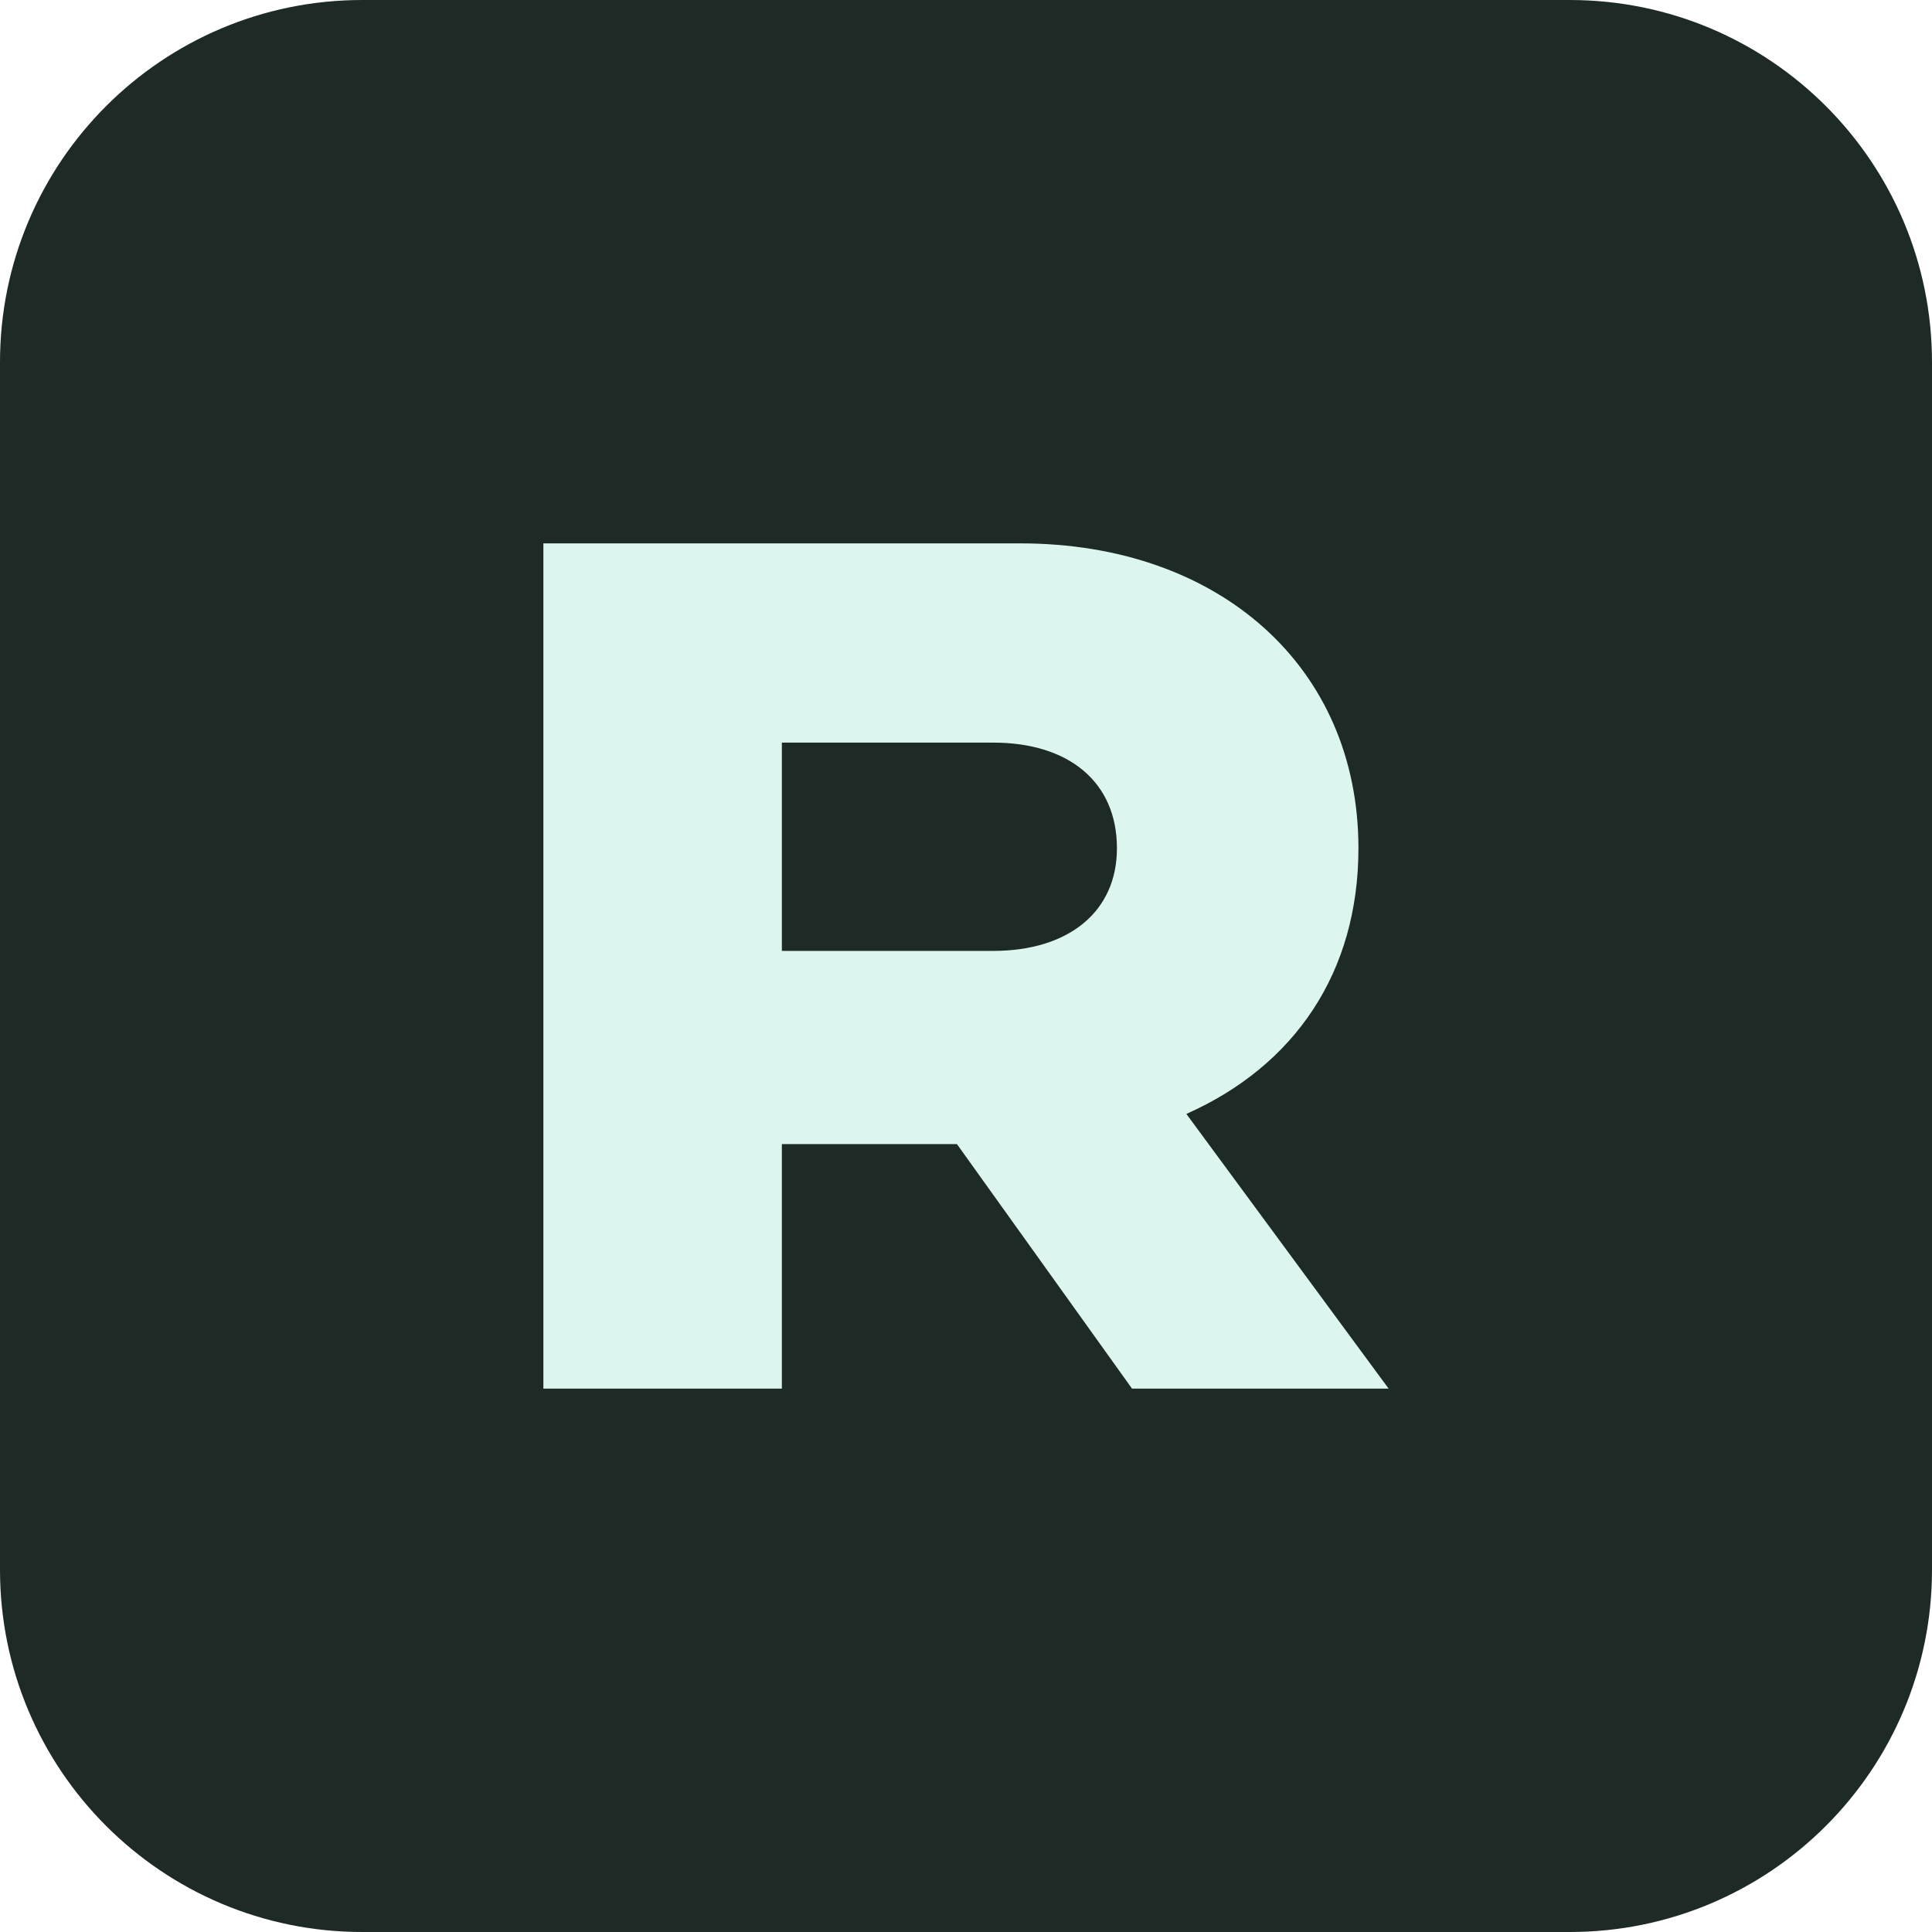
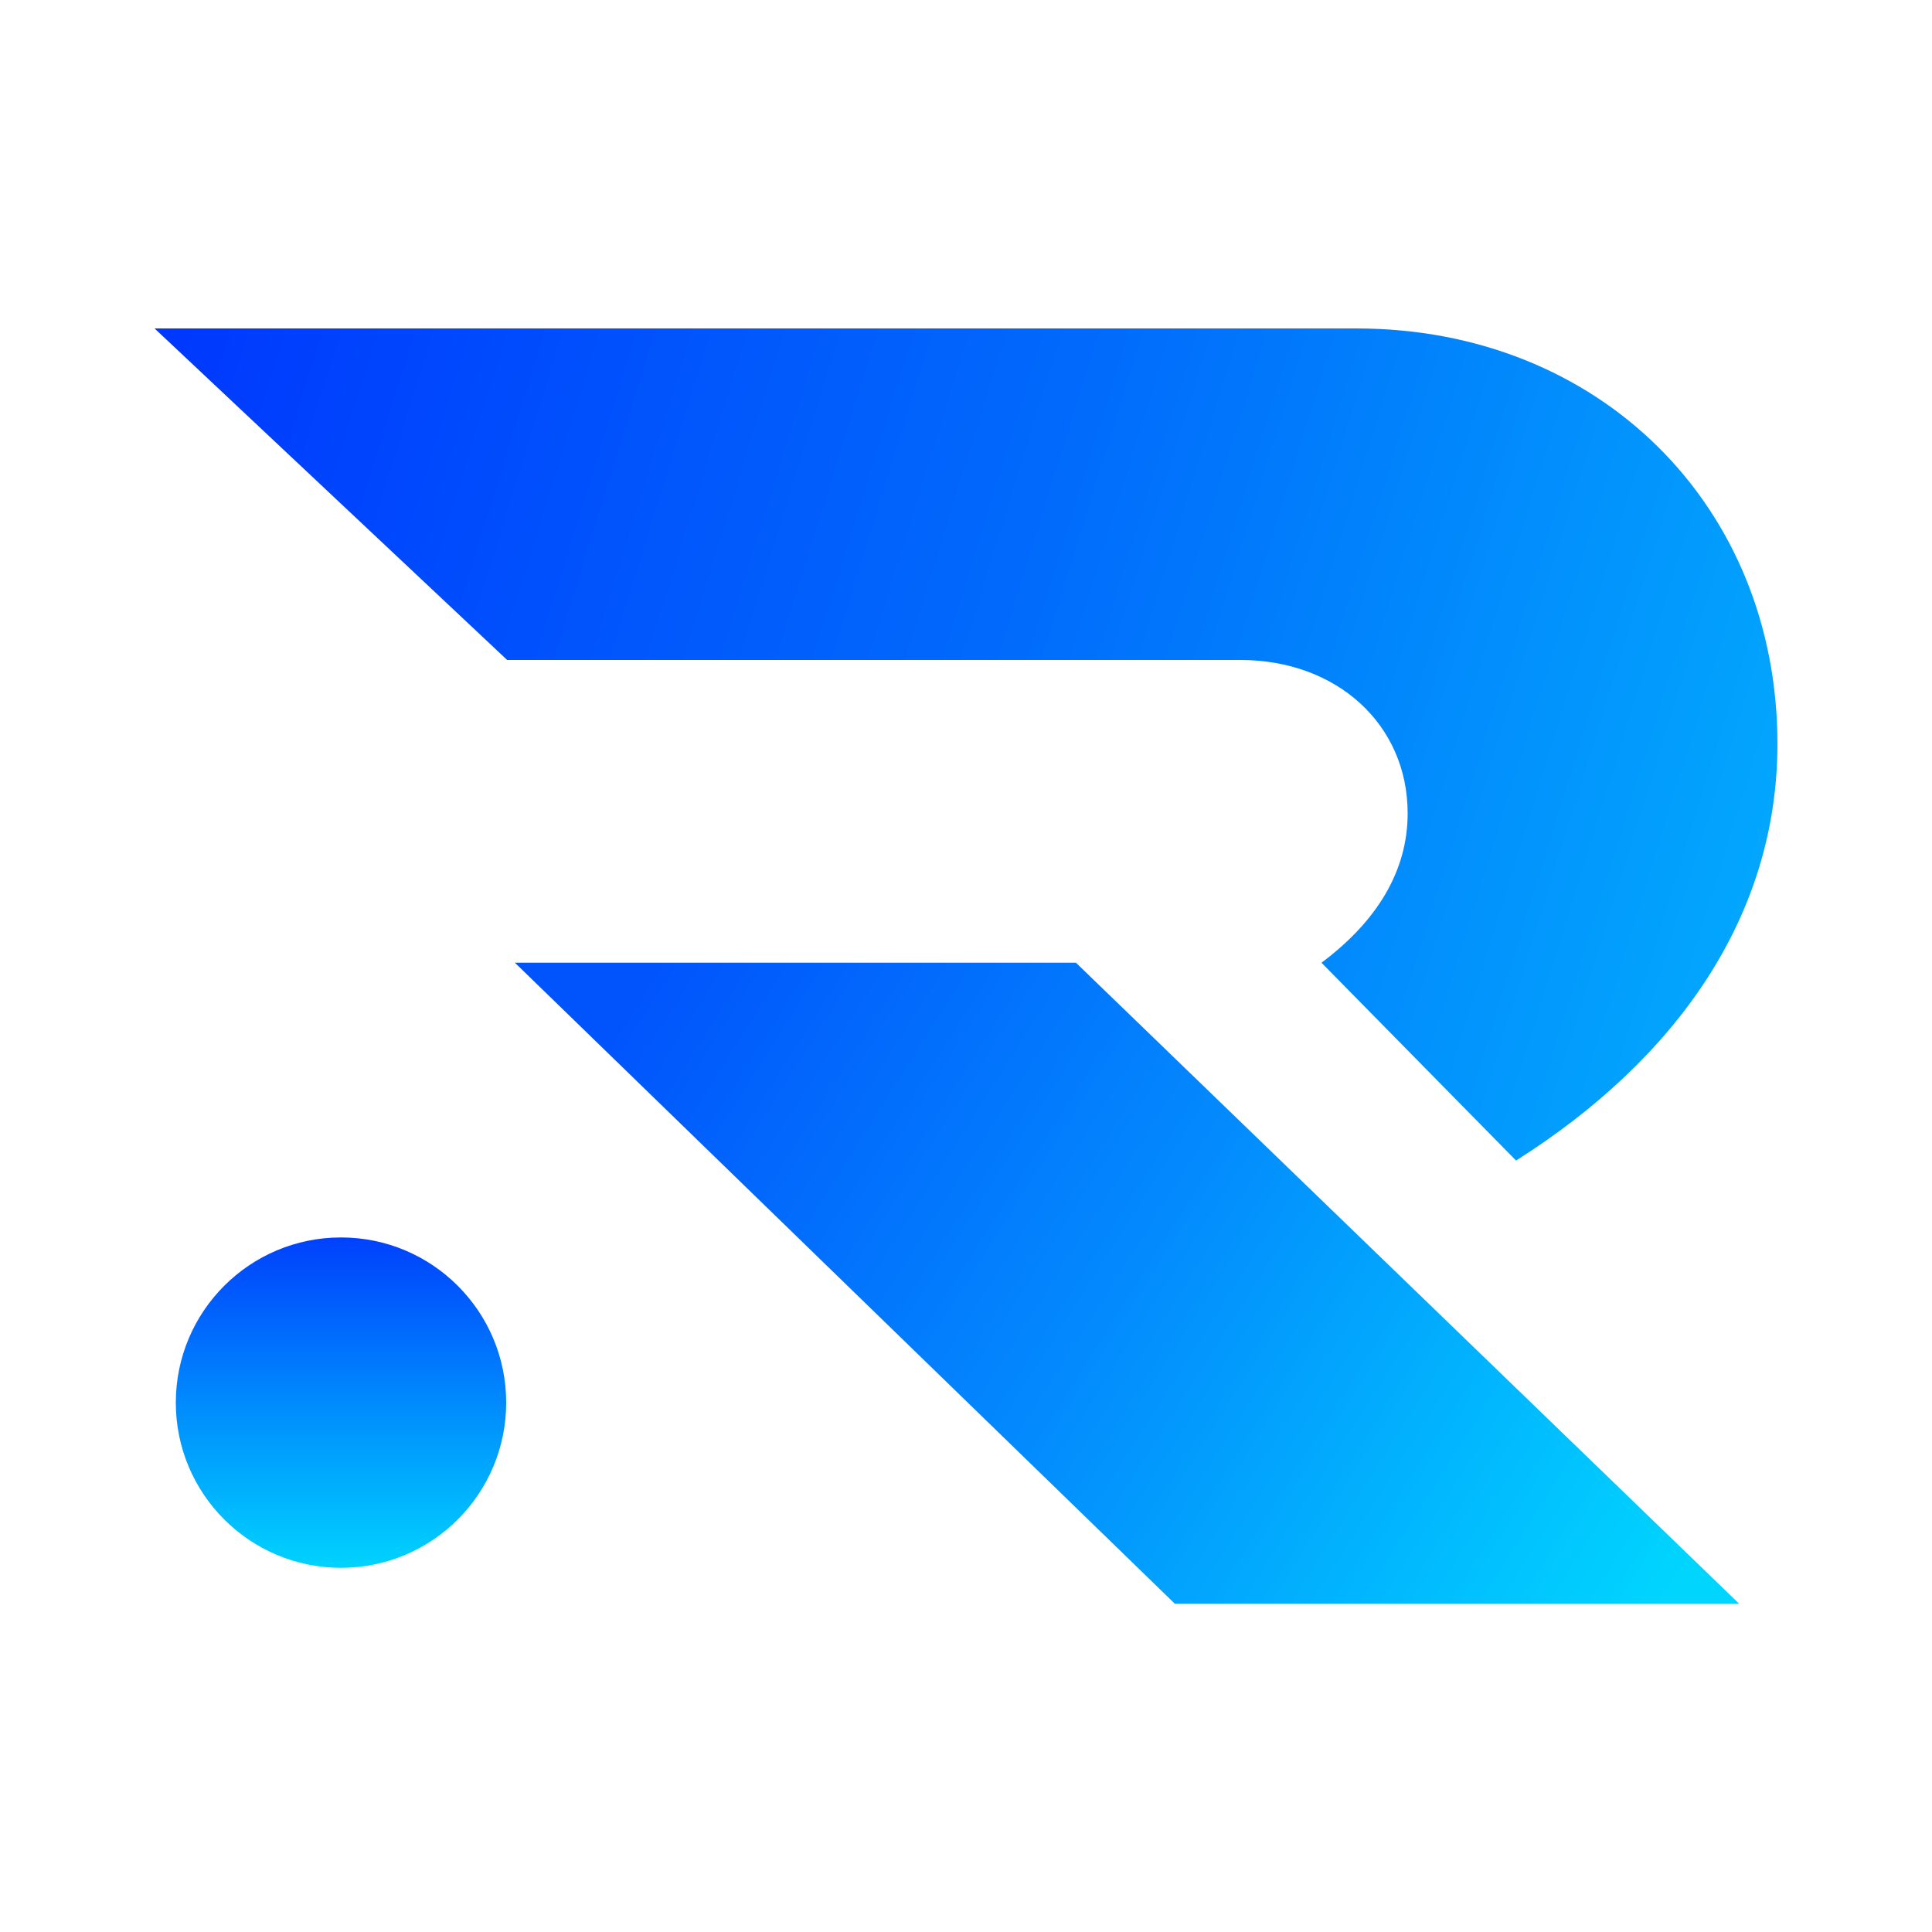
- <svg xmlns="http://www.w3.org/2000/svg" viewBox="0 0 64 64" role="img" aria-label="RAVIRA">
-   <rect width="64" height="64" rx="12" fill="#1e2a25" />
-   <path fill="#ddf5ef" d="M18 46V18h15.8c6.6 0 11.2 4.1 11.2 10.1 0 4.1-2.1 7.2-5.7 8.8L46 46h-8.5l-5.8-8.1h-5.8V46H18Zm7.9-14.5h7c2.5 0 4.1-1.3 4.1-3.4 0-2.2-1.6-3.5-4.1-3.5h-7v6.9Z" />
+ <svg xmlns="http://www.w3.org/2000/svg" viewBox="0 0 100 100" fill="none" role="img" aria-label="Ravira">
+   <defs>
+     <linearGradient id="ravira-fav-top" x1="8" y1="22" x2="92" y2="48" gradientUnits="userSpaceOnUse">
+       <stop offset="0%" stop-color="#0039FD" />
+       <stop offset="52%" stop-color="#016BFC" />
+       <stop offset="100%" stop-color="#02A9FD" />
+     </linearGradient>
+     <linearGradient id="ravira-fav-leg" x1="34" y1="50" x2="86" y2="83" gradientUnits="userSpaceOnUse">
+       <stop offset="0%" stop-color="#0154FC" />
+       <stop offset="48%" stop-color="#038BFD" />
+       <stop offset="100%" stop-color="#00D5FE" />
+     </linearGradient>
+     <linearGradient id="ravira-fav-dot" x1="17.65" y1="64.05" x2="17.65" y2="81.15" gradientUnits="userSpaceOnUse">
+       <stop offset="0%" stop-color="#0041FC" />
+       <stop offset="100%" stop-color="#00D3FE" />
+     </linearGradient>
+   </defs>
+   <path d="M 8 17 L 70.2 17 C 82.8 17 92 26.2 92 38.5 C 92 47.4 86.8 54.8 78.47 60.07 L 68.4 49.83 C 71.25 47.7 72.86 45.1 72.86 42.1 C 72.86 37.5 69.2 34.16 64.2 34.16 L 26.25 34.16 Z" fill="url(#ravira-fav-top)" />
+   <path d="M 26.65 49.83 L 55.69 49.83 L 90.02 83.01 L 60.81 83.01 Z" fill="url(#ravira-fav-leg)" />
+   <circle cx="17.65" cy="72.6" r="8.55" fill="url(#ravira-fav-dot)" />
</svg>
